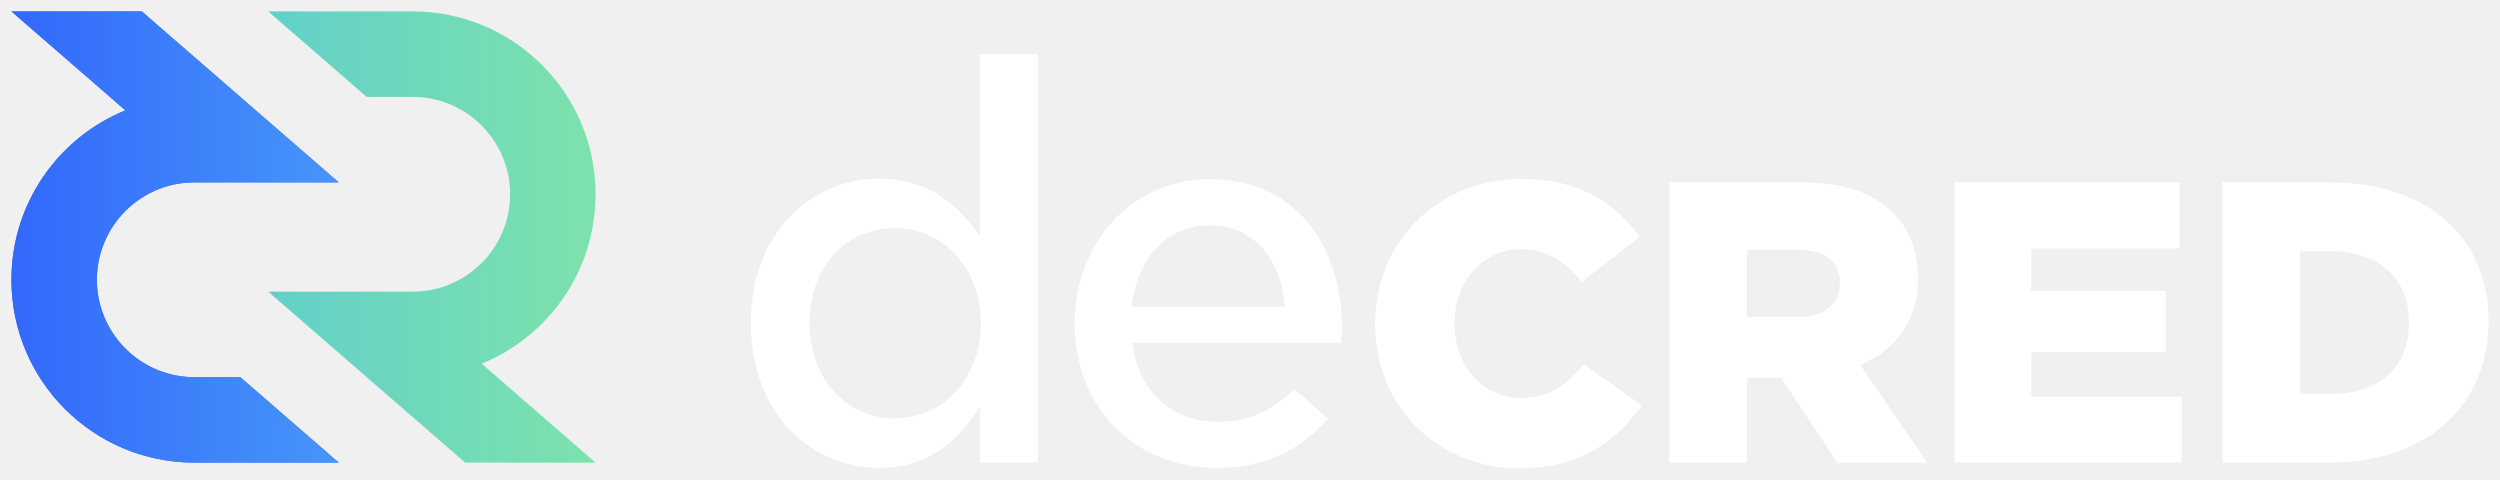
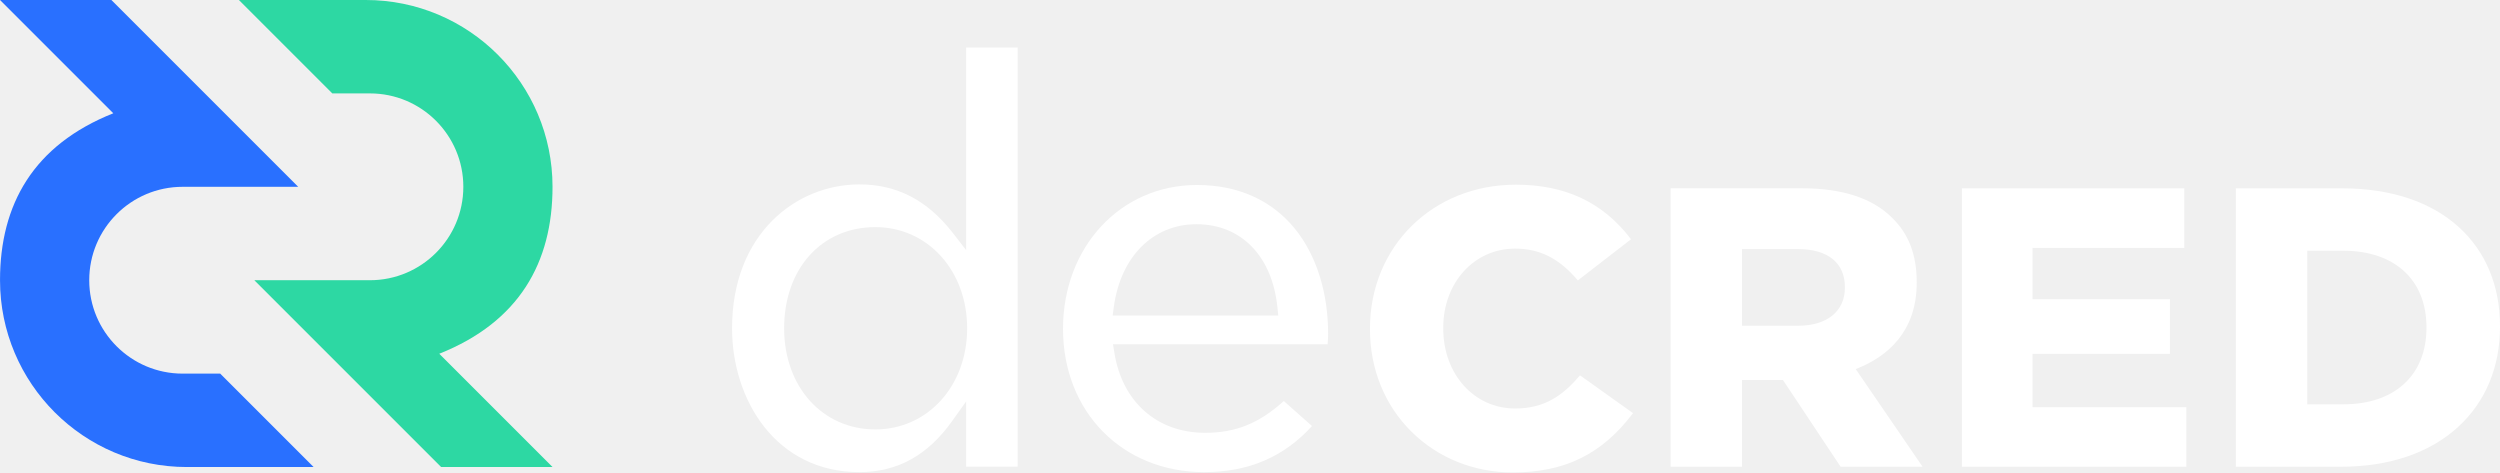
- <svg xmlns="http://www.w3.org/2000/svg" version="1.1" x="0px" y="0px" width="437.82px" height="84px" viewBox="0 0 437.82 84" enable-background="new 0 0 437.82 84" xml:space="preserve">
-   <g id="Layer_1">
-     <linearGradient id="XMLID_1481_" gradientUnits="userSpaceOnUse" x1="46.97" y1="41.509" x2="104.301" y2="41.509">
-       <stop offset="0" style="stop-color:#62D0C9" />
-       <stop offset="1" style="stop-color:#7DE2AC" />
-     </linearGradient>
-     <path id="XMLID_152_" fill="url(#XMLID_1481_)" d="M46.97,51.078h25.31c9.402,0,17.051-7.651,17.051-17.054   S81.682,16.971,72.28,16.971h-8.063L46.97,2h25.31c17.684,0,32.021,14.339,32.021,32.023c0,13.417-8.253,24.906-19.958,29.67   l19.956,17.324H81.463L46.97,51.078z" />
-     <path id="XMLID_146_" fill="#4971FA" d="M59.328,31.944H34.02c-9.4,0-17.052,7.648-17.052,17.051   c0,9.402,7.651,17.053,17.052,17.053h8.063l17.246,14.97H34.02c-17.685,0-32.022-14.337-32.022-32.023   c0-13.416,8.253-24.907,19.958-29.671L2,2h22.836L59.328,31.944z" />
-     <linearGradient id="XMLID_1485_" gradientUnits="userSpaceOnUse" x1="1.998" y1="41.509" x2="59.328" y2="41.509">
-       <stop offset="0" style="stop-color:#3268FB" />
-       <stop offset="1" style="stop-color:#4795FA" />
-     </linearGradient>
-     <path id="XMLID_139_" fill="url(#XMLID_1485_)" d="M59.328,31.944H34.02c-9.4,0-17.052,7.648-17.052,17.051   c0,9.402,7.651,17.053,17.052,17.053h8.063l17.246,14.97H34.02c-17.685,0-32.022-14.337-32.022-32.023   c0-13.416,8.253-24.907,19.958-29.671L2,2h22.836L59.328,31.944z" />
-     <path id="XMLID_133_" fill="#FFFFFF" d="M240.819,56.802v-0.138c0-14.201,10.928-25.338,25.685-25.338   c9.955,0,16.36,4.177,20.674,10.164l-10.164,7.865c-2.783-3.482-5.984-5.709-10.648-5.709c-6.822,0-11.626,5.778-11.626,12.878   v0.14c0,7.308,4.804,13.016,11.626,13.016c5.08,0,8.075-2.367,10.998-5.915l10.164,7.238C282.932,77.336,276.737,82,265.948,82   C252.025,82,240.819,71.352,240.819,56.802z" />
-     <path id="XMLID_119_" fill="#FFFFFF" d="M292.341,31.942h23.207c7.5,0,12.687,1.963,15.983,5.329   c2.875,2.803,4.346,6.589,4.346,11.427v0.142c0,7.5-3.995,12.478-10.096,15.073l11.709,17.105h-15.703l-9.885-14.862h-5.96v14.862   h-13.601V31.942z M314.916,55.498c4.627,0,7.29-2.243,7.29-5.819V49.54c0-3.855-2.803-5.818-7.359-5.818h-8.904v11.775H314.916z" />
-     <path id="XMLID_112_" fill="#FFFFFF" d="M342.26,31.953h39.469v11.568H355.72v7.43h23.556v10.727H355.72v7.78h26.361v11.568H342.26   V31.953z" />
-     <path id="XMLID_86_" fill="#FFFFFF" d="M389.201,31.953h18.93c17.526,0,27.69,10.095,27.69,24.256v0.141   c0,14.161-10.305,24.677-27.973,24.677h-18.648V31.953z M408.342,68.968c8.132,0,13.53-4.487,13.53-12.408v-0.141   c0-7.853-5.398-12.409-13.53-12.409h-5.539v24.957H408.342z" />
-     <path id="XMLID_82_" fill="#FFFFFF" d="M213.078,81.944c-14.405,0-24.86-10.613-24.86-25.235c0-14.441,10.162-25.331,23.638-25.331   c7.219,0,13.214,2.688,17.336,7.774c3.761,4.64,5.832,11.175,5.832,18.402c0,0.833-0.063,1.606-0.138,2.491h-36.624l0.116,0.708   c1.315,8.084,7.021,13.107,14.888,13.107c5.176,0,9.23-1.711,13.456-5.702l5.805,5.151   C227.491,79.119,221.123,81.944,213.078,81.944z M211.762,39.462c-7.082,0-12.373,5.335-13.481,13.594l-0.092,0.691h26.845   l-0.069-0.672C224.102,44.678,219.043,39.462,211.762,39.462z" />
-     <path id="XMLID_78_" fill="#FFFFFF" d="M154.005,81.944c-11.182,0-22.501-8.701-22.501-25.332c0-16.631,11.32-25.333,22.501-25.333   c6.646,0,12.042,2.793,16.499,8.538l1.097,1.414V9.486h10.19v71.532h-10.19v-9.724l-1.112,1.568   C166.154,78.973,160.763,81.944,154.005,81.944z M156.742,39.96c-8.804,0-14.953,6.847-14.953,16.652   c0,9.648,6.289,16.652,14.953,16.652c8.579,0,15.047-7.159,15.047-16.652C171.789,47.119,165.32,39.96,156.742,39.96z" />
-   </g>
-   <g id="Layer_2">
- </g>
-   <g id="specctr" display="none">
-     <g id="Dimensions" display="inline">
- 	</g>
-     <g id="Spacing" display="inline">
- 	</g>
-     <g id="Text_Properties" display="inline">
- 	</g>
-     <g id="Object_Properties" display="inline">
- 	</g>
-   </g>
+ <svg xmlns="http://www.w3.org/2000/svg" viewBox="0 0 1257.95 237.72" version="1.1" id="svg24" width="1257.95" height="237.72">
+   <defs id="defs4">
+     <style id="style2">.a{fill:#fff;}.b{fill:#2dd8a3;}.c{fill:#2970ff;}</style>
+   </defs>
+   <path class="a" d="m 762.35,205.55 c -20.6,0 -36.14,-17.29 -36.14,-40.22 v -0.41 c 0,-22.7 15.54,-39.82 36.14,-39.82 12.46,0 22.27,4.95 31.58,16 l 26.76,-20.71 c -14,-18.47 -32.94,-27.46 -57.94,-27.46 -41.85,0 -73.41,31.13 -73.41,72.4 v 0.4 c 0,19.93 7.44,38.26 21,51.6 13.34,13.15 31.38,20.39 50.82,20.39 26.23,0 45,-9.22 60.54,-29.84 l -26.67,-19 c -8.63,10.06 -17.68,16.67 -32.68,16.67 z" id="path8" style="fill:#ffffff" />
+   <path class="a" d="m 936.02,184.77 c 13,-5.52 28.43,-17.35 28.43,-42.42 v -0.41 c 0,-13.64 -4,-24.15 -12.16,-32.12 -9.81,-10 -25.12,-15.08 -45.53,-15.08 h -66.14 v 140.1 h 35.93 V 191.2 h 20.59 l 29,43.64 h 41.25 l -33.62,-49.11 z m -7.71,-39.95 c 0,11.77 -9,19.08 -23.41,19.08 h -28.35 v -38.57 h 28.15 c 15,0 23.61,6.95 23.61,19.08 z" id="path10" style="fill:#ffffff" />
+   <polygon class="a" points="1324.74,292.55 1255.58,292.55 1255.58,266.74 1331.95,266.74 1331.95,236.77 1220.05,236.77 1220.05,376.86 1332.98,376.86 1332.98,346.89 1255.58,346.89 1255.58,320.05 1324.74,320.05 " id="polygon12" style="fill:#ffffff" transform="translate(-232.86,-142)" />
+   <path class="a" d="m 1237.22,114.27 c -14.06,-12.76 -34.33,-19.5 -58.61,-19.5 h -53.58 v 140.09 h 52.75 c 24.4,0 44.86,-6.95 59.17,-20.11 13.72,-12.61 21,-30 21,-50.35 V 164 c -0.03,-20.25 -7.19,-37.44 -20.73,-49.73 z M 1220.95,165 c 0,23.71 -16,38.44 -41.72,38.44 h -18.27 v -77.27 h 18.27 c 25.74,0 41.72,14.73 41.72,38.44 z" id="path14" style="fill:#ffffff" />
+   <path class="a" d="m 602.29,93.08 c -38.43,0 -67.4,31.12 -67.4,72.38 0,41.78 29.85,72.1 71,72.1 22.33,0 40.11,-7.59 54.28,-23.19 l -14.19,-12.59 c -12.35,11.23 -24.27,16 -39.54,16 -24.15,0 -41.66,-15.39 -45.69,-40.16 l -0.72,-4.4 h 108 c 0.14,-1.74 0.25,-3.51 0.25,-5.32 0,-20.76 -5.92,-39.5 -16.68,-52.77 -11.67,-14.41 -28.73,-22.05 -49.31,-22.05 z m -42.42,65.68 0.58,-4.29 c 3.39,-25.3 19.71,-41.65 41.57,-41.65 22.49,0 38.11,16 40.75,41.77 l 0.43,4.17 z" id="path16" style="fill:#ffffff" />
+   <path class="a" d="m 432.43,92.79 c -31.84,0 -64.07,24.86 -64.07,72.39 0,36 22,72.38 64.07,72.38 19.15,0 34.44,-8.45 46.76,-25.83 l 6.95,-9.73 v 32.83 h 25.92 V 23.91 h -25.92 v 101.94 l -6.8,-8.76 c -12.73,-16.35 -28.06,-24.3 -46.91,-24.3 z m 54.22,72.39 c 0,29 -19.86,50.89 -46.19,50.89 -26.6,0 -45.9,-21.4 -45.9,-50.89 0,-30 18.87,-50.9 45.9,-50.9 26.33,0 46.19,21.88 46.19,50.9 z" id="path18" style="fill:#ffffff" />
+   <path class="b" d="m 221.03,178 57,57 h -56.06 l -94,-94 h 58.17 a 47,47 0 1 0 0,-94 h -18.93 l -47,-47 h 63.81 a 94,94 0 0 1 94,94 c 0,38.12 -16.81,68 -56.99,84 z" id="path20" style="fill:#2dd8a3" />
+   <path class="c" d="M 57,57 0,0 h 56.05 l 94,94 H 91.9 a 47,47 0 1 0 0,94 h 18.91 l 47,47 h -63.8 a 94,94 0 0 1 -94,-94 C 0.01,102.88 16.81,73 57,57 Z" id="path22" style="fill:#2970ff" />
</svg>
